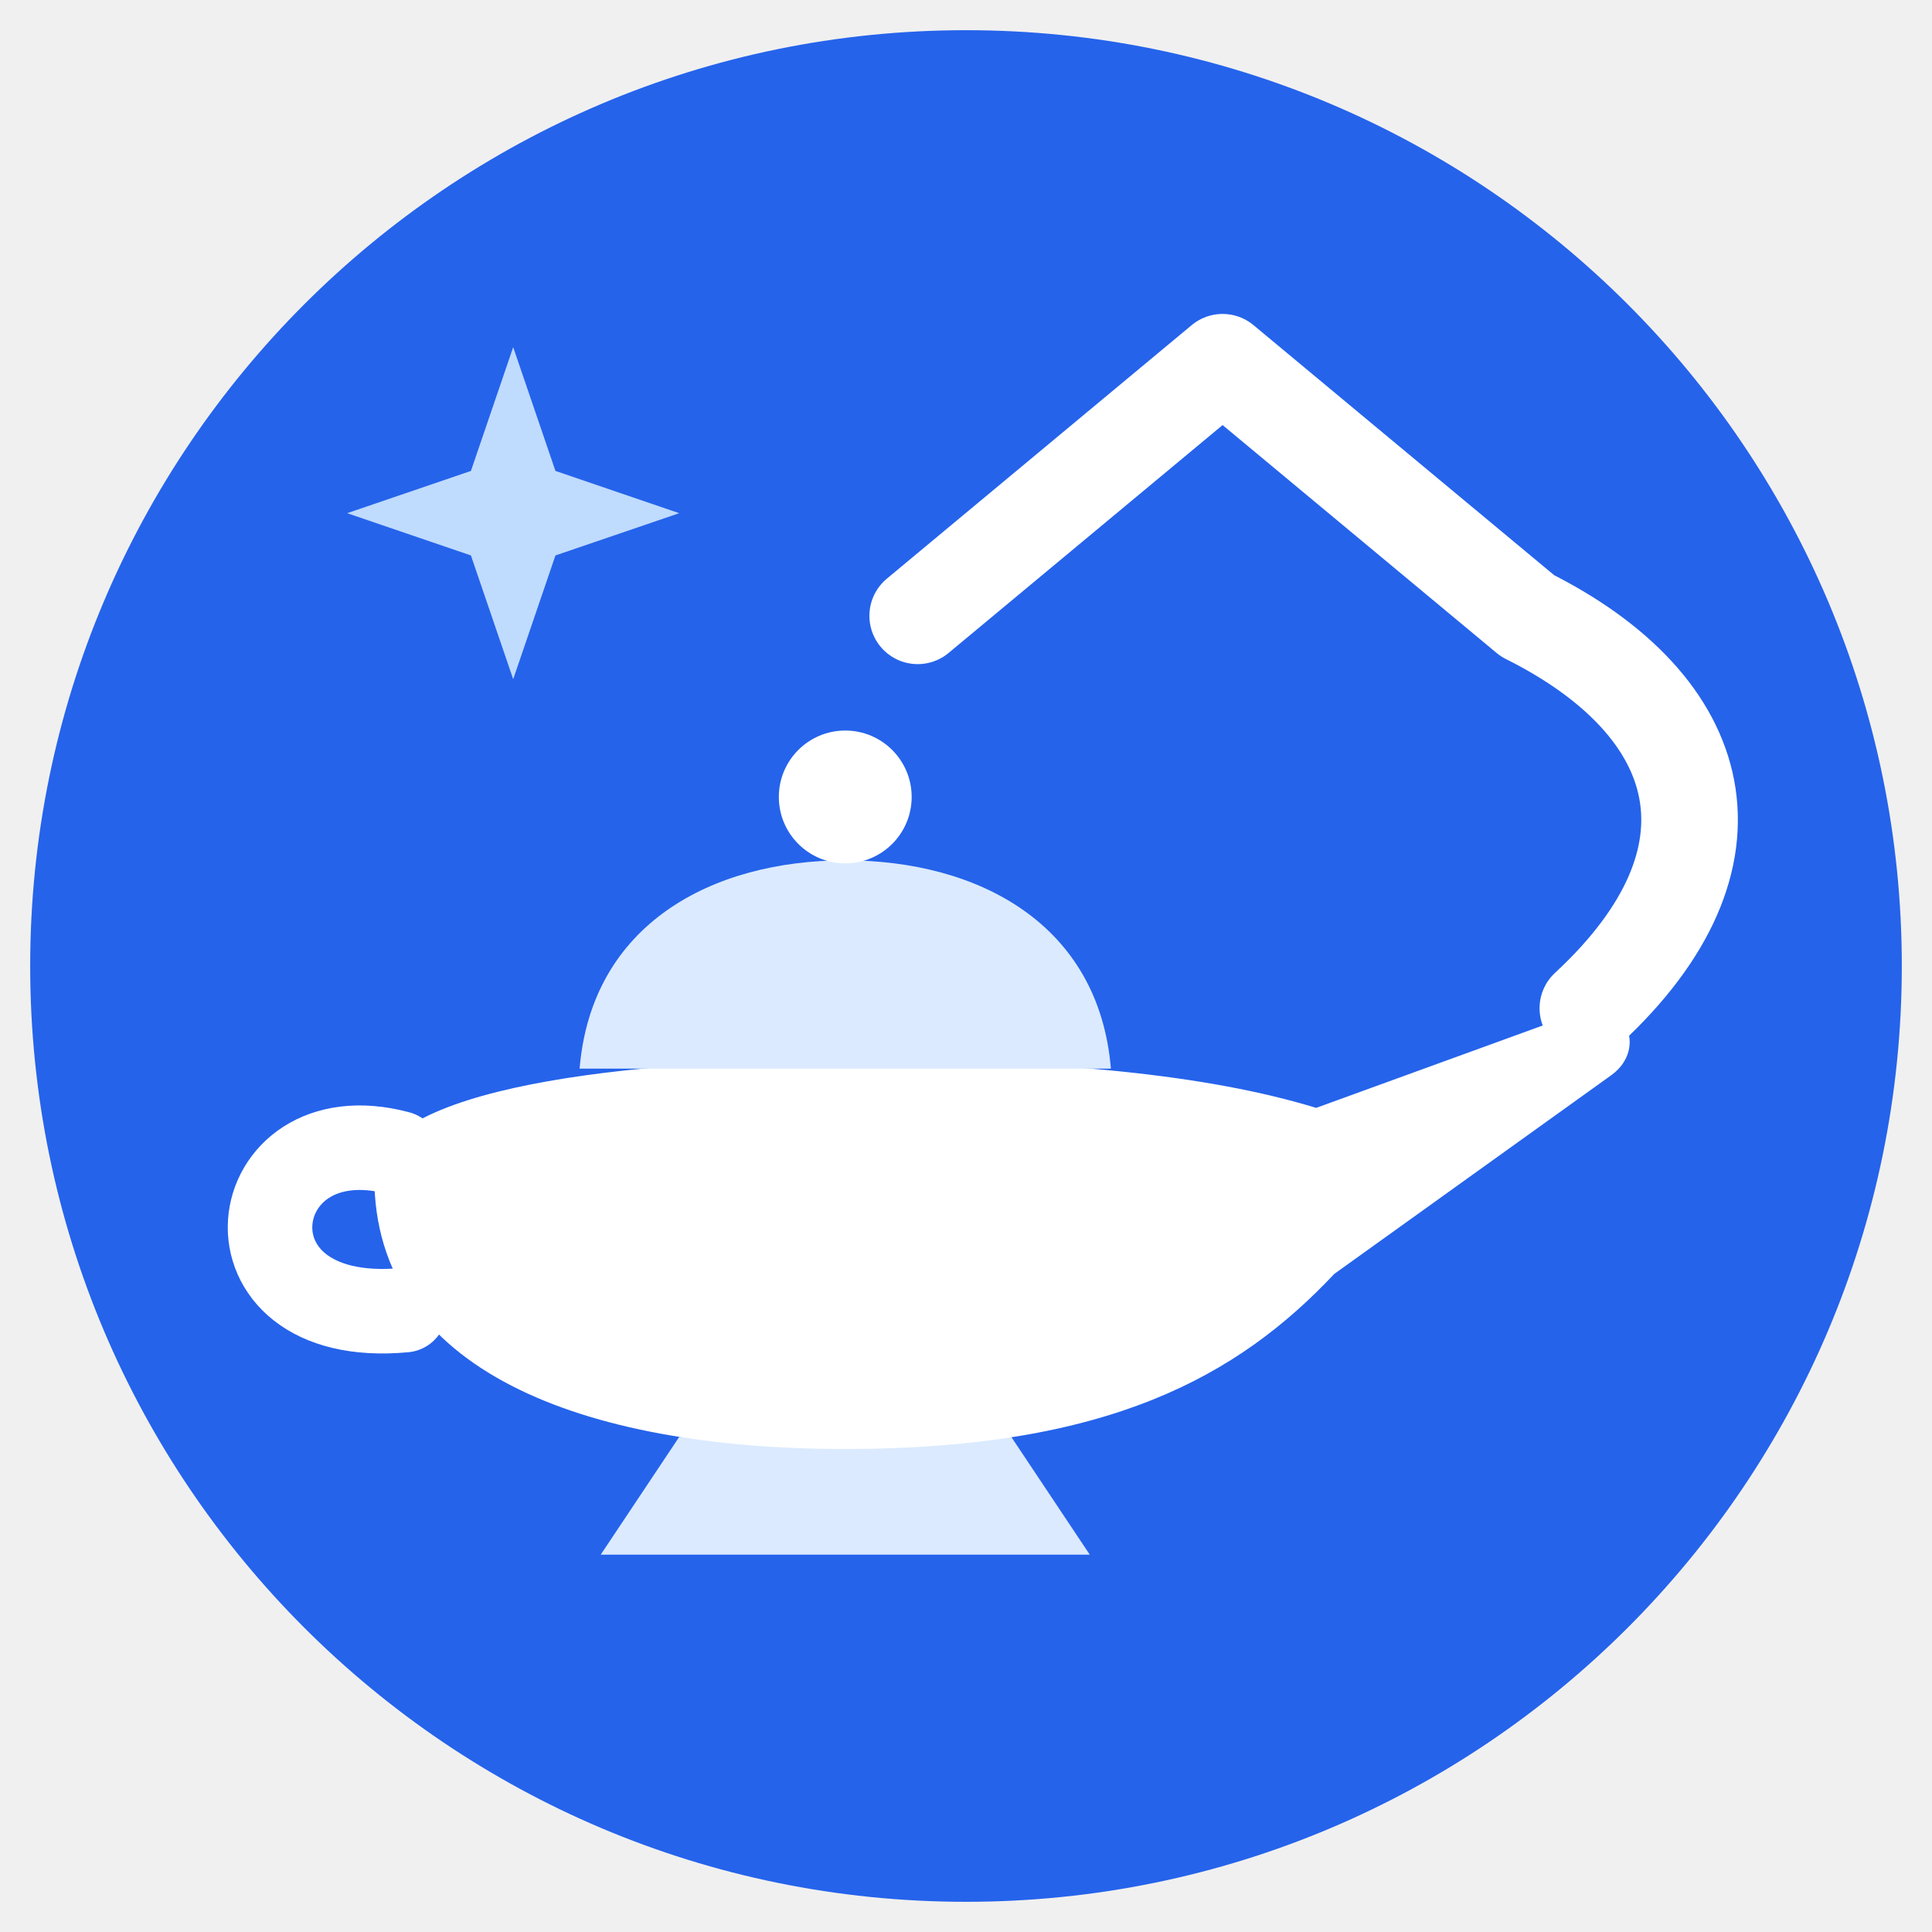
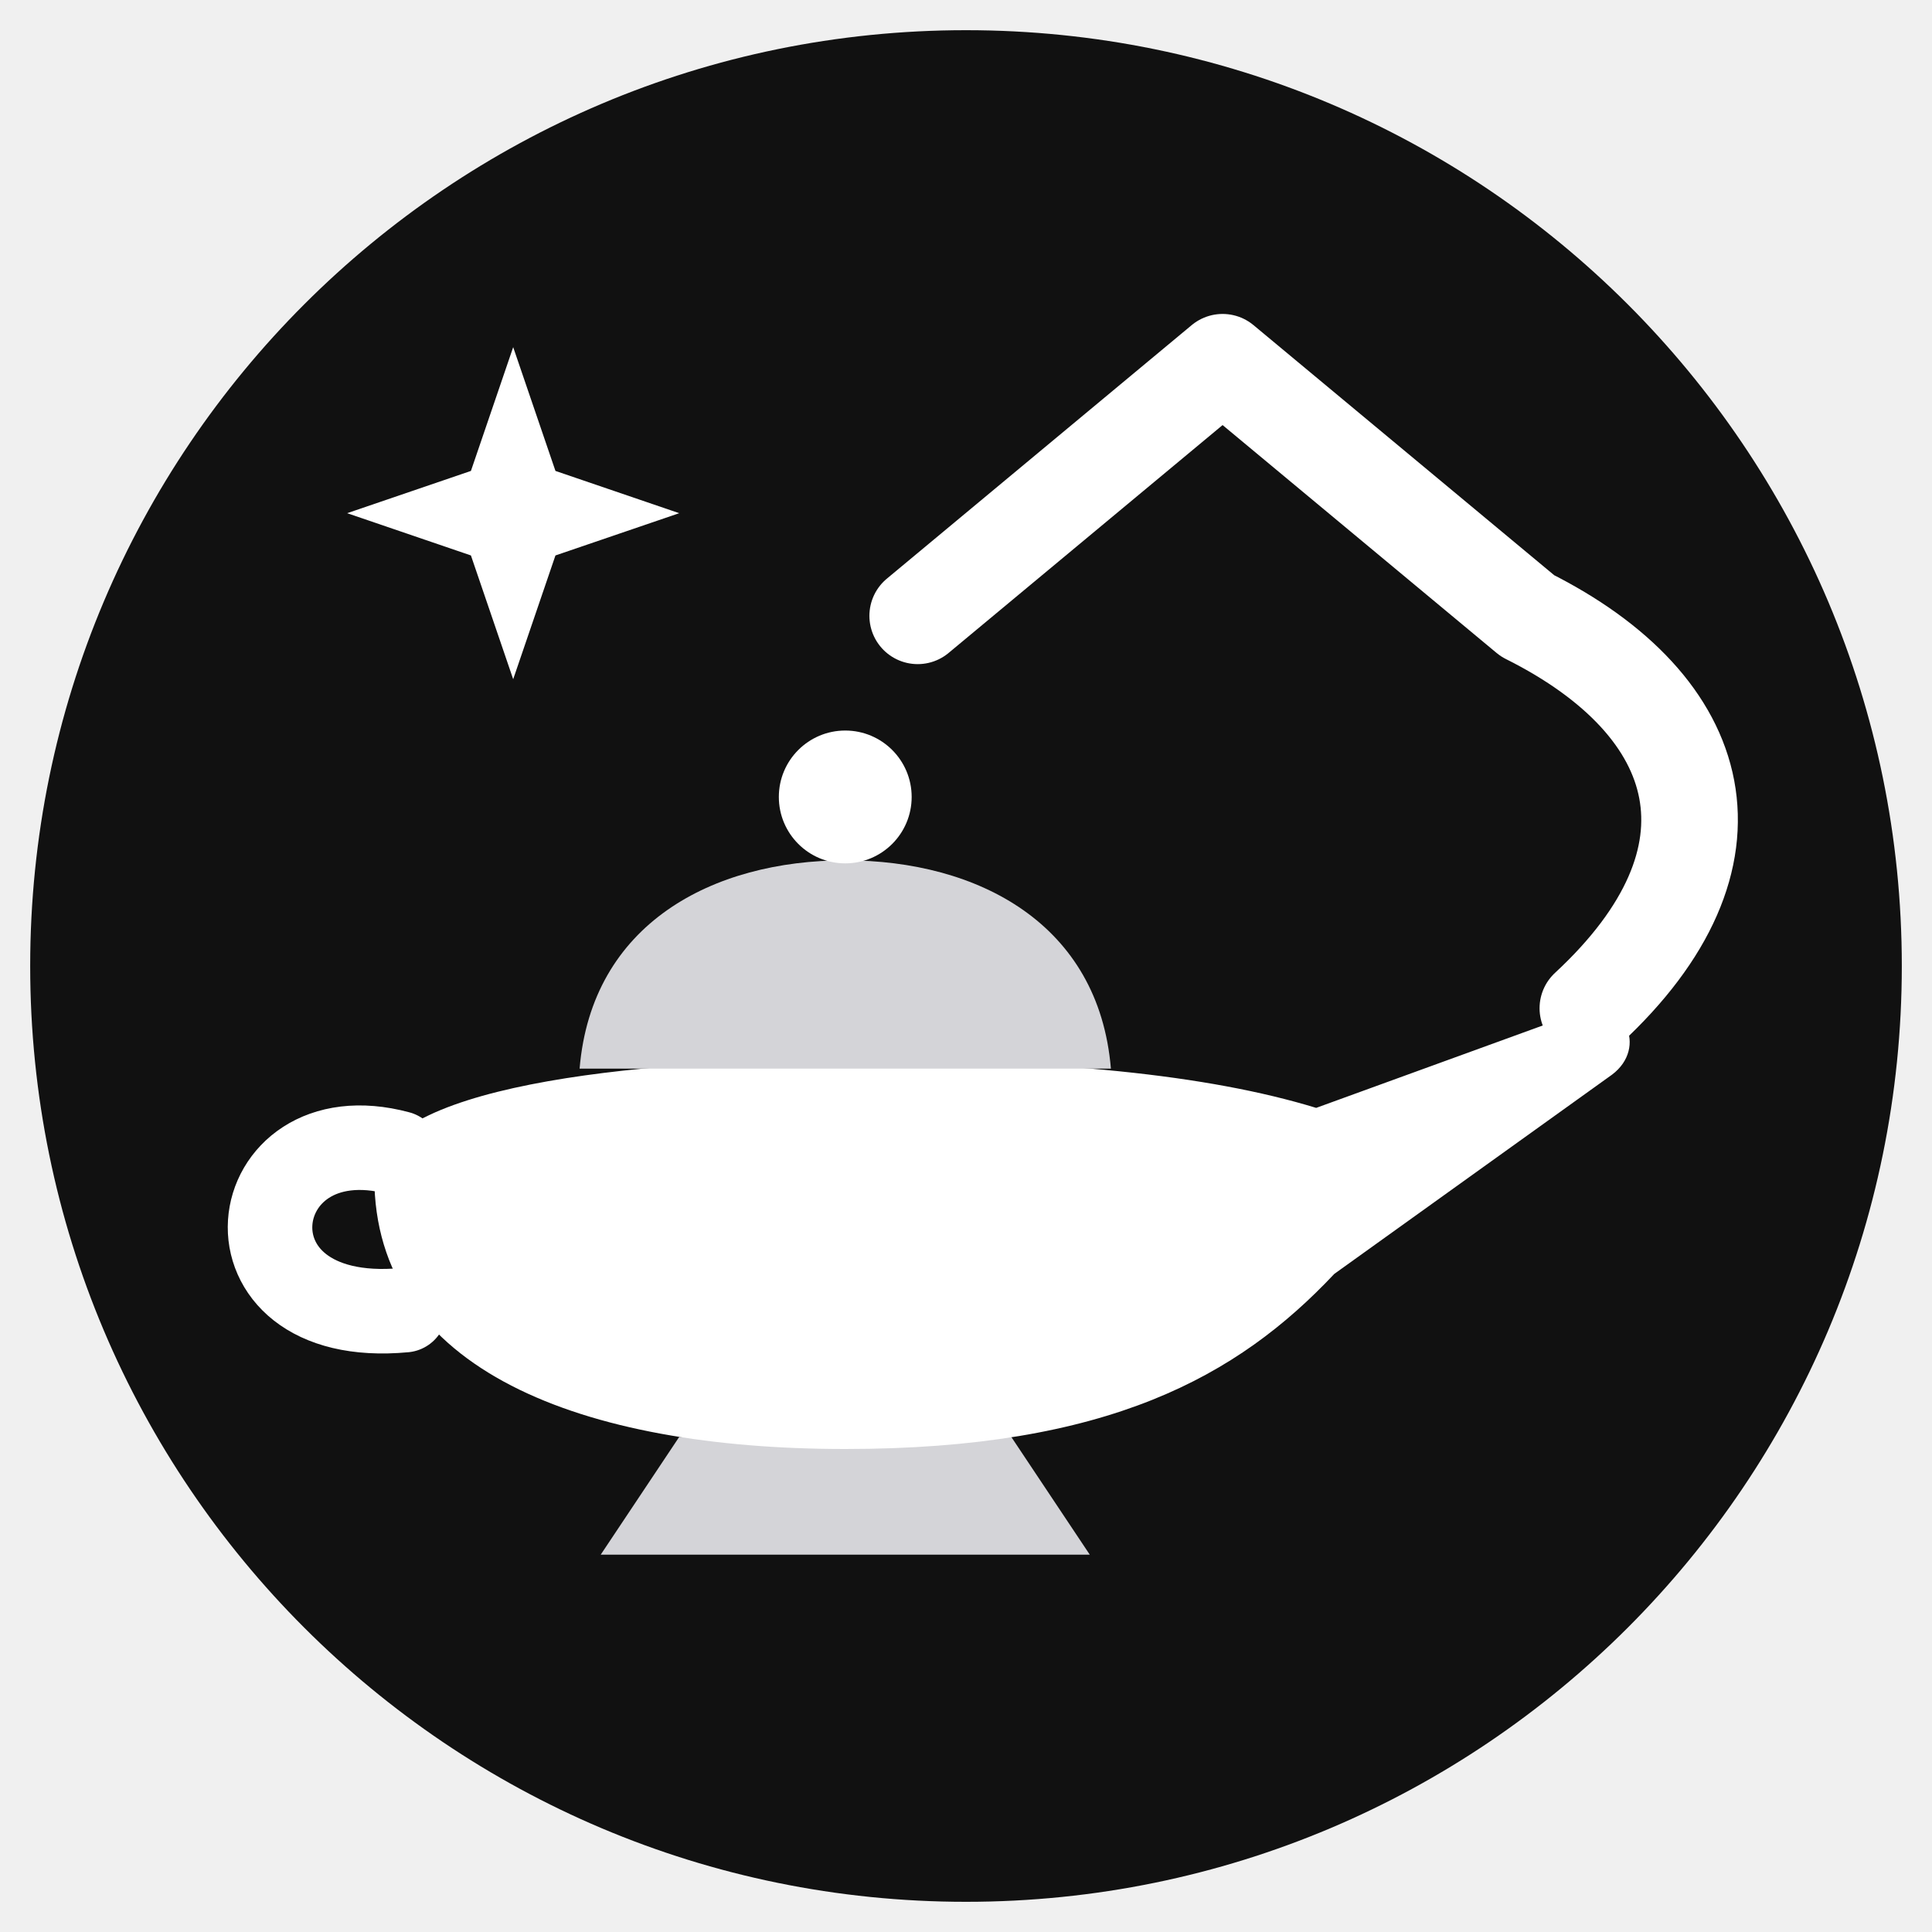
<svg xmlns="http://www.w3.org/2000/svg" viewBox="0 0 64 64">
-   <circle cx="32" cy="32" r="31" fill="#2563EB" />
+   <circle cx="32" cy="32" r="31" fill="#111111" />
  <path d="M52.6 33.4C58 28.4 56.6 23.4 50.6 20.4L40.5 12 30.4 20.4" fill="none" stroke="#FFFFFF" stroke-width="3.2" stroke-linecap="round" stroke-linejoin="round" />
-   <path d="M17 11.5 18.4 15.6 22.5 17 18.4 18.4 17 22.5 15.6 18.4 11.5 17 15.6 15.6Z" fill="#BFDBFE" />
+   <path d="M17 11.5 18.4 15.6 22.5 17 18.4 18.4 17 22.5 15.6 18.4 11.5 17 15.6 15.6Z" fill="#FFFFFF" />
  <path d="M13.2 38.2C8 36.8 7 44 13.4 43.4" fill="none" stroke="#FFFFFF" stroke-width="2.8" stroke-linecap="round" />
-   <path d="M22.5 47.6h11l2.6 3.9H19.9Z" fill="#DBEAFE" />
+   <path d="M22.5 47.6h11l2.6 3.9H19.9Z" fill="#D4D4D8" />
  <path d="M12.4 39C12.4 45.4 19.3 48 28 48S41 45.6 44.2 42.2L53.4 35.6C54.6 34.7 53.8 33 52.4 33.5L43.6 36.7C40 35.6 35 35.1 28 35.1S12.4 36 12.4 39Z" fill="#FFFFFF" />
-   <path d="M19.2 35.4C19.6 30.6 23.6 28.5 28 28.5S36.4 30.6 36.8 35.4Z" fill="#DBEAFE" />
+   <path d="M19.2 35.4C19.6 30.6 23.6 28.5 28 28.5S36.4 30.6 36.8 35.4Z" fill="#D4D4D8" />
  <circle cx="28" cy="26.4" r="2.2" fill="#FFFFFF" />
</svg>
